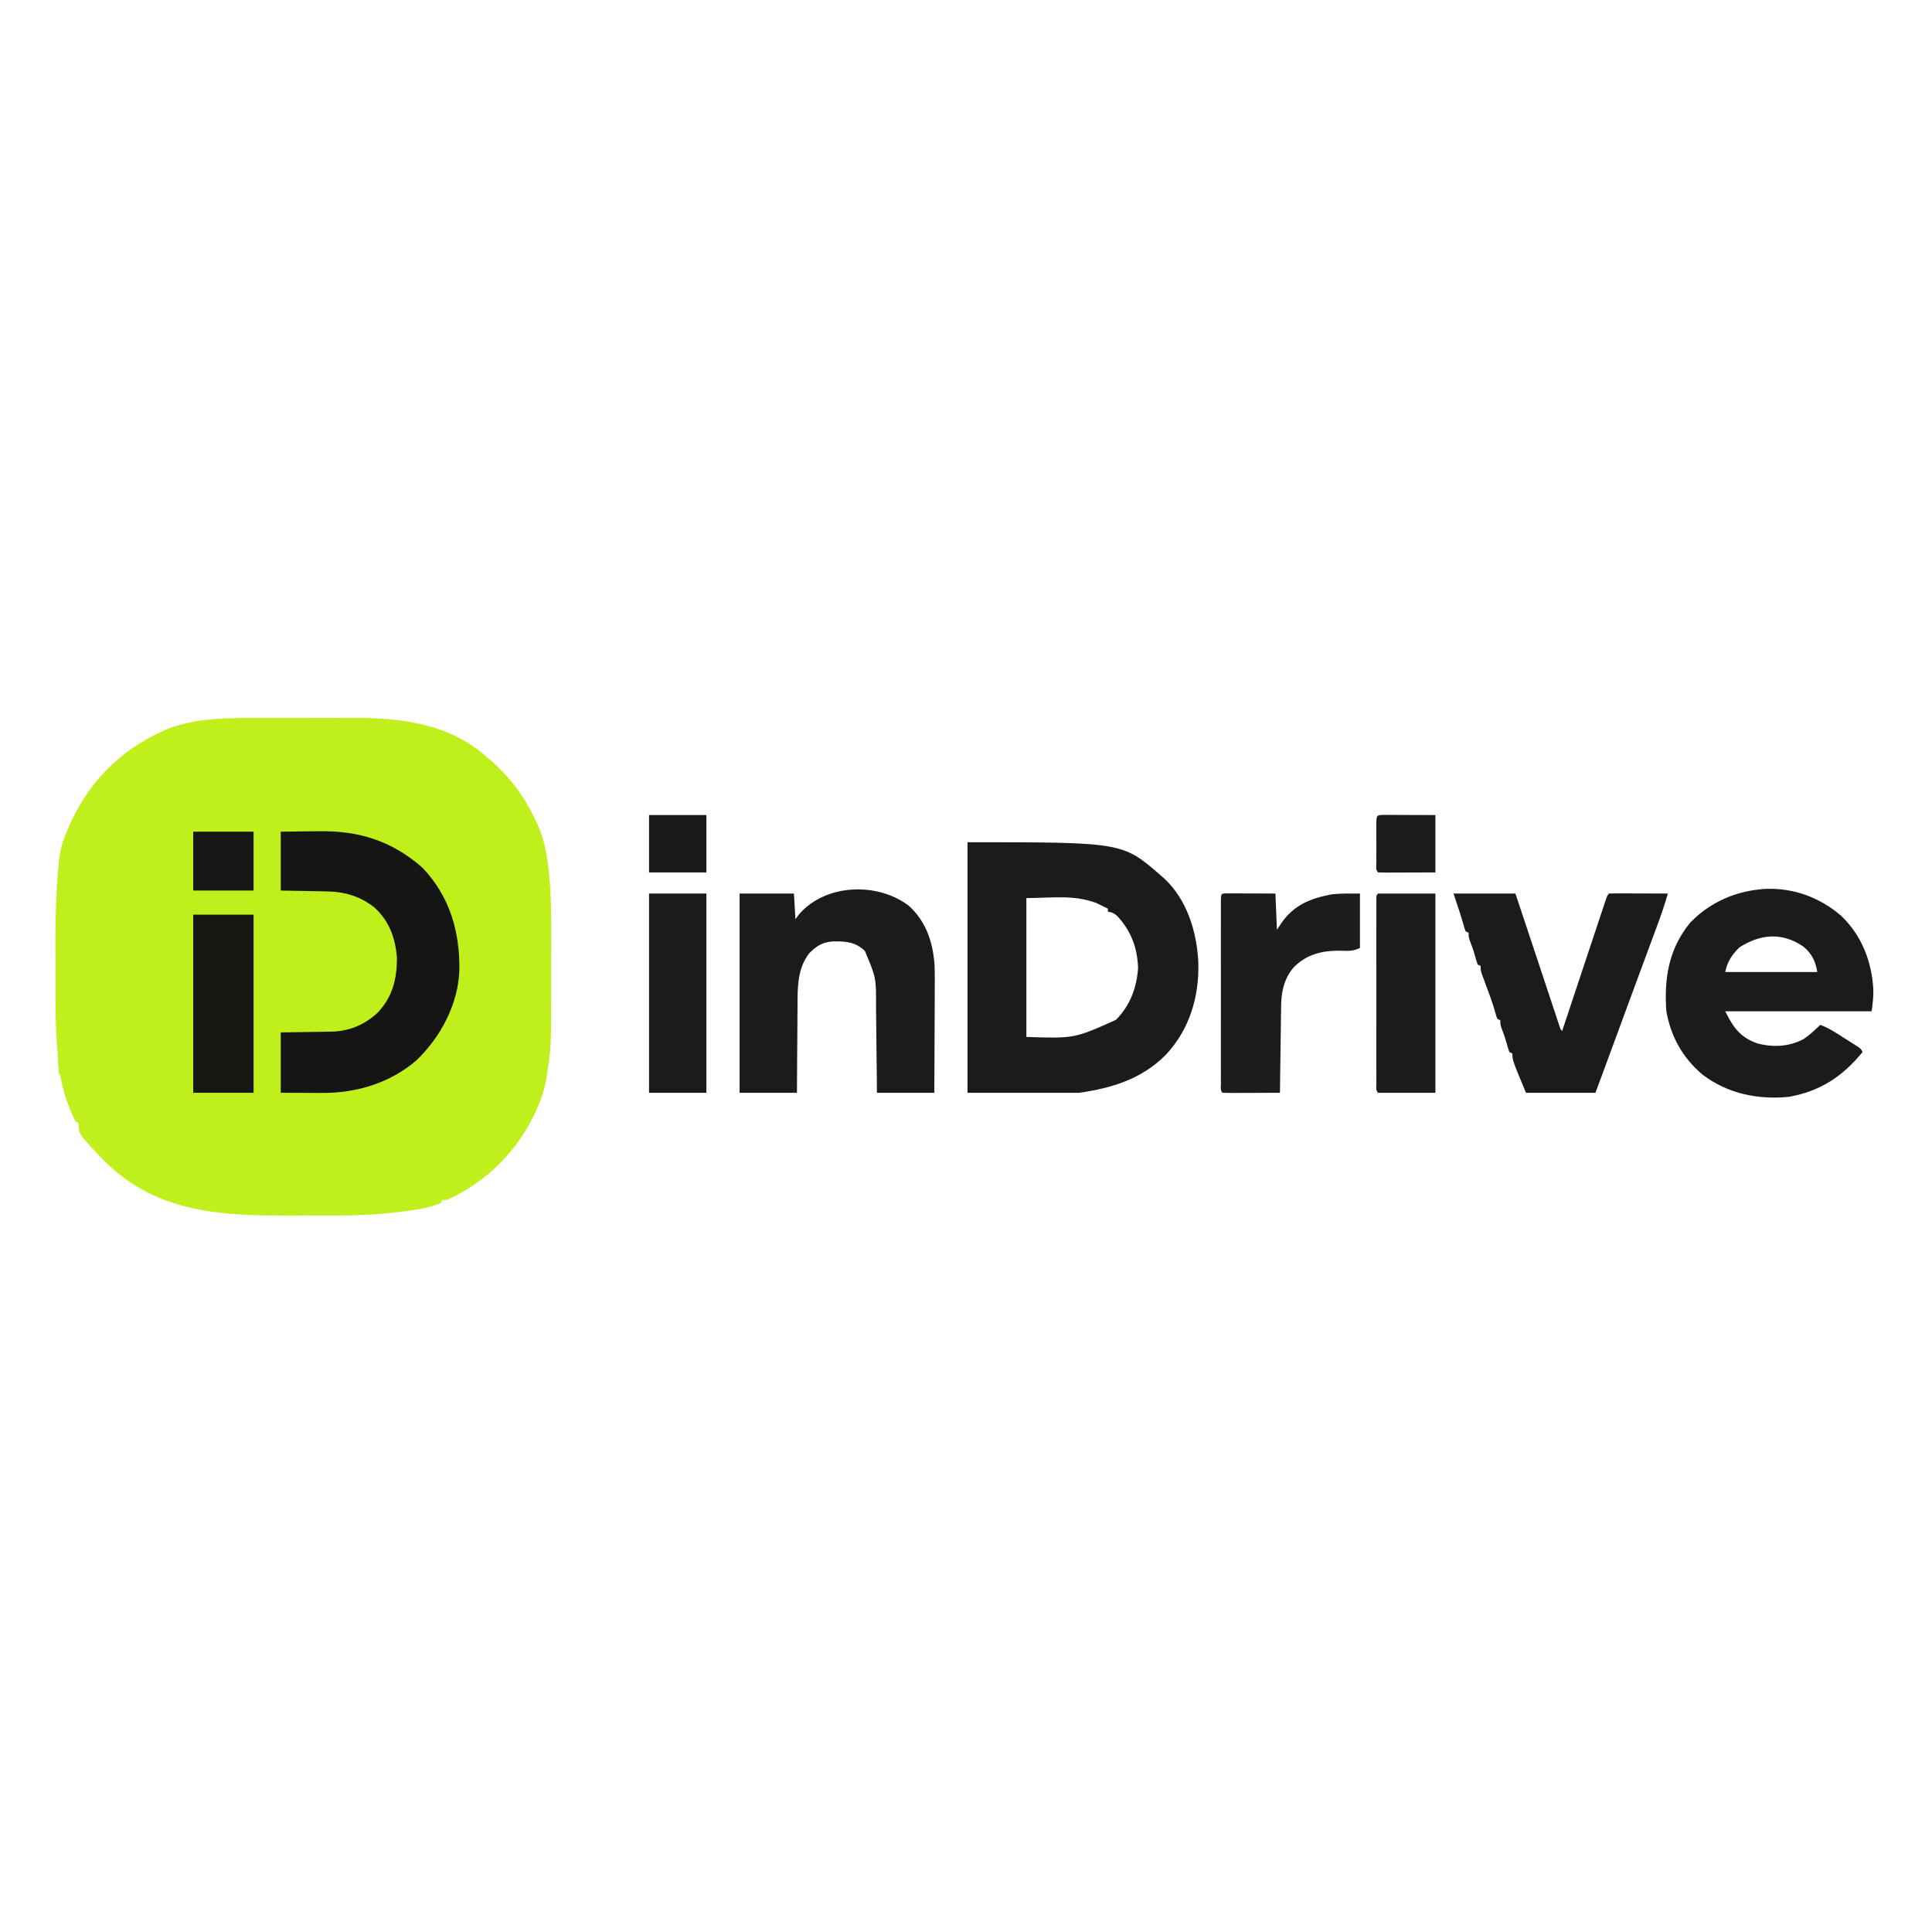
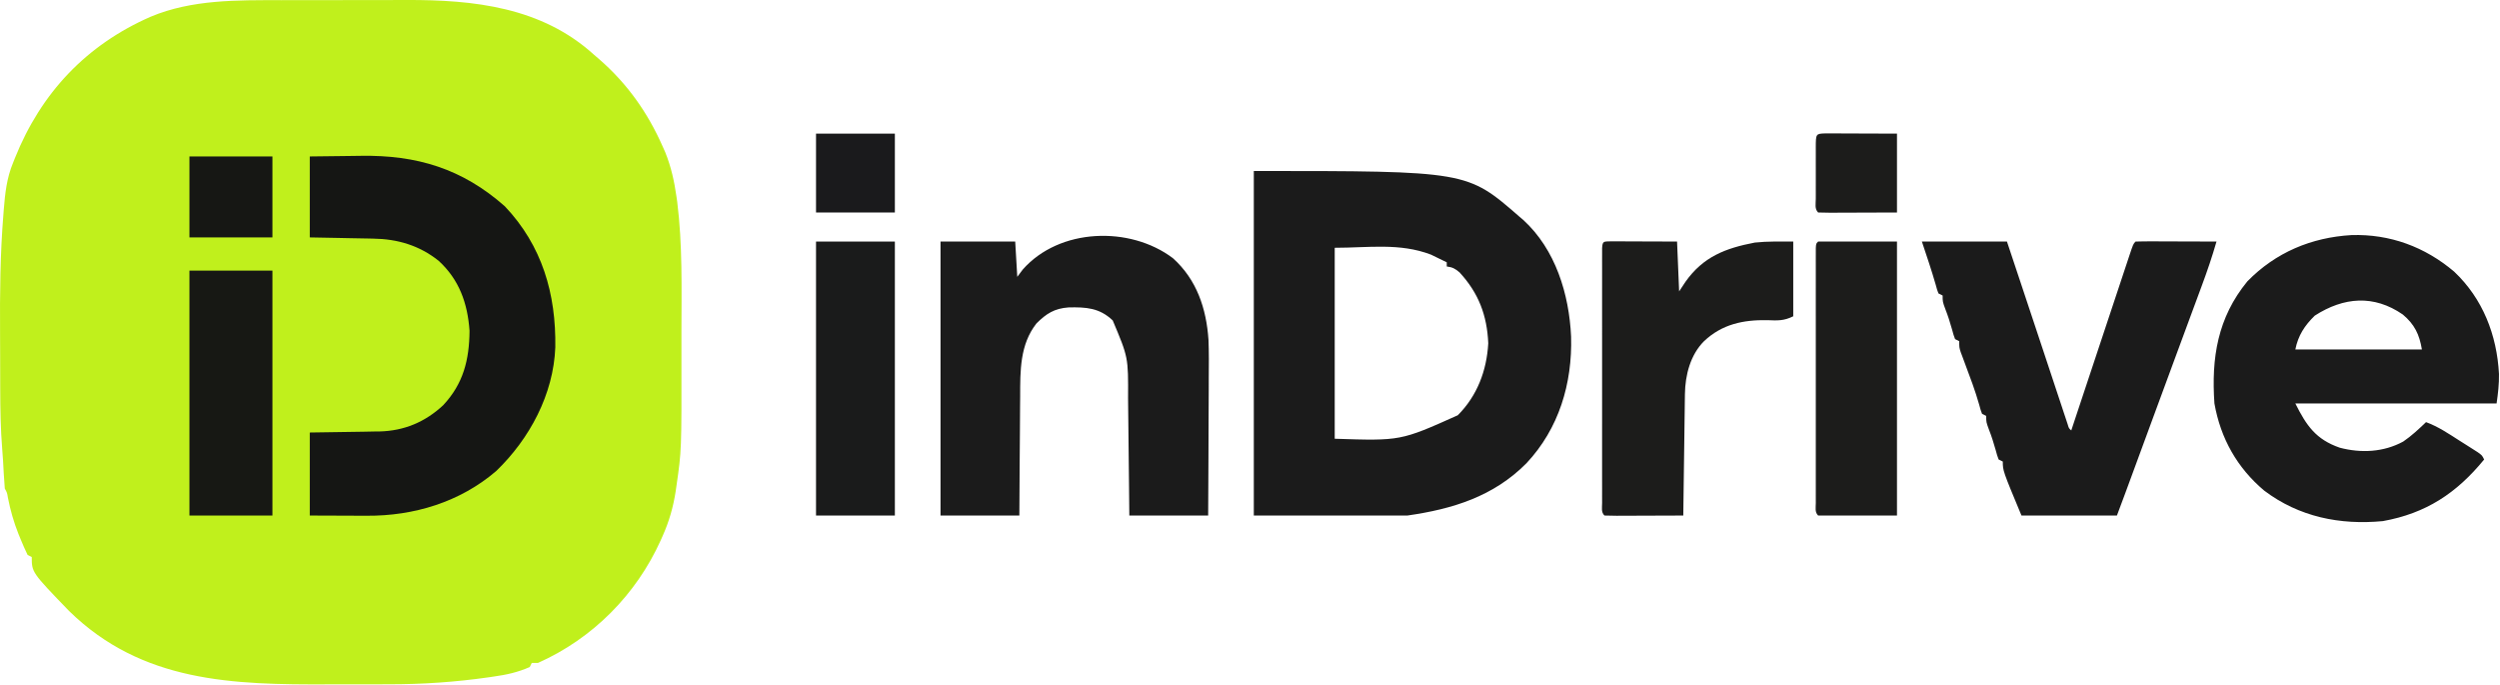
- <svg xmlns="http://www.w3.org/2000/svg" width="1280" height="1280">
+ <svg xmlns="http://www.w3.org/2000/svg" viewBox="36.69 475.62 1204.47 329.74">
  <path fill="#C0F01C" d="m172.2 475.7 6.875-.014q7.164-.01 14.328-.002c6.05.006 12.099-.01 18.148-.034a3724 3724 0 0 1 14.18-.013q3.34 0 6.681-.015c32.7-.132 65.358 3.442 90.588 26.378l2.535 2.18C338.97 515.892 348.788 529.725 356 546l1.371 3.086c2.813 7.029 4.32 13.88 5.379 21.351l.35 2.43c2.589 20.665 2.061 41.722 2.03 62.512q-.006 5.772.004 11.546c.058 45.723.058 45.723-2.384 62.638l-.392 2.742c-1.192 7.69-3.166 14.565-6.358 21.695l-.864 1.943C343.324 762.11 322.331 783.297 296 795h-3l-1 2c-5.693 2.495-11.116 3.724-17.25 4.563l-2.273.341c-16.146 2.323-32.175 3.412-48.477 3.397l-5.565.013q-5.788.01-11.576.002-5.837-.007-11.675.02c-46.431.216-90.066-.968-125.184-35.336-18-18.613-18-18.613-18-26l-2-1c-1.24-2.57-2.365-5.11-3.437-7.75l-.948-2.309c-2.299-5.765-3.902-11.405-5.107-17.5-.398-2.434-.398-2.434-1.508-4.441a198 198 0 0 1-.5-7.25l-.219-3.953-.122-2.26a273 273 0 0 0-.398-5.434c-.79-9.724-.942-19.39-.964-29.142l-.009-2.566q-.022-6.754-.028-13.508a2130 2130 0 0 0-.041-10.906c-.118-19.075.061-38.045 1.61-57.067l.176-2.276c.63-7.864 1.427-15.303 4.495-22.638l.9-2.263c12.58-31.35 34.393-54.501 65.449-68.076 19.804-8.306 41.719-7.977 62.85-7.962" />
  <path fill="#1B1B1B" d="M641 558c102.789 0 102.789 0 128 22l1.863 1.574c15.576 14.215 22.126 35.77 23.062 56.199.653 22.632-5.884 44.367-21.508 61.027-15.883 16.027-35.581 22.08-57.417 25.2h-74zm39 37v92c31.772 1.04 31.772 1.04 59.313-11.312 9.38-9.381 13.953-21.554 14.687-34.688-.586-13.527-4.662-24.19-13.816-34.137-2.165-1.847-3.404-2.491-6.184-2.863v-2a356 356 0 0 0-4.875-2.375l-2.742-1.336C711.283 592.535 696.32 595 680 595M1170.055 588.879c18.565-.578 35.43 5.69 49.507 17.621 13.783 13.022 20.585 30.465 21.586 49.29.075 4.936-.438 9.24-1.148 14.21h-97c5.378 10.755 9.95 17.334 21.402 21.316 10.293 2.709 21.133 2.185 30.606-2.964 4.001-2.715 7.5-6.022 10.992-9.352 5.926 2.186 10.953 5.61 16.25 9l3.086 1.945 2.93 1.867 2.68 1.708C1233 695 1233 695 1234 697c-13.327 16.283-28.028 25.94-48.812 29.688-20.654 1.968-40.407-2.018-57.188-14.688-13.048-10.992-21.01-25.128-24-42-1.532-21.926 1.516-41.301 15.863-58.809 13.602-13.95 30.848-21.172 50.192-22.312m-17.68 38.808c-4.908 4.779-8.03 9.586-9.375 16.313h61c-1.207-7.24-3.515-12.069-9.187-16.84-14.005-9.675-28.527-8.415-42.438.528M602 600c11.511 10.34 16.134 24.255 17.16 39.365.244 6.076.186 12.15.133 18.229q-.009 2.89-.013 5.783c-.011 5.017-.04 10.034-.074 15.052-.036 6.05-.05 12.1-.067 18.15-.03 9.14-.087 18.28-.139 27.421h-38l-.148-15.074q-.053-4.765-.11-9.53c-.06-5.027-.118-10.054-.164-15.08q-.057-6.09-.136-12.178a1078 1078 0 0 1-.045-4.615c.107-19.729.107-19.729-7.397-37.523-6.376-6.068-12.837-6.448-21.262-6.27-6.835.493-10.701 2.95-15.488 7.707-8.03 10.21-7.853 22.894-7.86 35.239q-.021 2.495-.05 4.989c-.043 4.331-.063 8.663-.078 12.995-.023 5.221-.076 10.443-.123 15.664-.069 7.892-.1 15.784-.139 23.676h-38V592h36l1 17 2.625-3.5c17.674-20.102 51.701-21.11 72.375-5.5" />
  <path fill="#151614" d="M186 551c6.117-.093 12.23-.172 18.347-.22a855 855 0 0 0 6.22-.082c26.99-.443 48.906 6.158 69.433 24.302 18.018 19.014 24.726 42.213 24.336 67.96-.868 22.626-12.398 44.12-28.52 59.626-17.442 14.95-39.653 21.67-62.472 21.512l-2.12-.003c-2.575-.006-5.15-.02-7.724-.033L186 724v-40c19.875-.312 19.875-.312 26.085-.388q2.485-.049 4.97-.1l2.527-.02c11.892-.284 22.03-4.532 30.75-12.668C260.018 660.42 262.866 649.07 263 635c-.948-13.278-4.947-24.62-14.914-33.754-9.317-7.405-19.786-10.498-31.52-10.66l-2.66-.059c-2.781-.06-5.562-.106-8.344-.152l-5.685-.117c-4.626-.097-9.251-.177-13.877-.258z" />
  <path fill="#1B1B1B" d="M963 592h41l4.875 14.625 1.694 5.078q4.496 13.472 8.966 26.954 2.461 7.42 4.927 14.84 1.228 3.698 2.453 7.398 1.732 5.232 3.472 10.46l1.062 3.218.976 2.928c.28.848.562 1.697.852 2.57.563 1.907.563 1.907 1.723 2.929l1.132-3.41q5.27-15.872 10.55-31.742 2.716-8.16 5.425-16.32 2.613-7.87 5.233-15.737 1-3.007 1.998-6.018 1.394-4.2 2.795-8.398l.839-2.54c1.914-5.72 1.914-5.72 3.028-6.835a234 234 0 0 1 8.629-.098l2.619.005c2.771.005 5.543.018 8.314.03q2.813.009 5.624.014 6.907.017 13.814.049c-2.079 7.27-4.513 14.356-7.148 21.441l-1.229 3.326q-1.996 5.399-3.998 10.795l-2.79 7.55-4.354 11.773a17961 17961 0 0 0-11.162 30.25l-3.56 9.667-6.61 17.952-1.144 3.105-1.07 2.905-.918 2.494c-1.33 3.584-2.675 7.162-4.017 10.742h-46c-9-21.6-9-21.6-9-26l-2-1c-.746-2.004-.746-2.004-1.437-4.562-.946-3.366-1.969-6.623-3.25-9.875C994 679 994 679 994 676l-2-1c-.704-1.883-.704-1.883-1.363-4.348-1.932-6.83-4.444-13.416-6.94-20.056l-1.052-2.842-.958-2.553C981 643 981 643 981 640l-2-1c-.746-2.004-.746-2.004-1.437-4.562-.946-3.366-1.969-6.623-3.25-9.875C973 621 973 621 973 618l-2-1c-.676-1.758-.676-1.758-1.312-4.125-2.018-7.023-4.377-13.943-6.688-20.875" />
  <path fill="#1C1C1B" d="M813.326 591.886q2.214 0 4.428.016l2.35.005c2.486.005 4.972.018 7.458.03q2.523.008 5.045.014c4.131.01 8.262.03 12.393.049l1 24 3.062-4.625c8.516-12.05 19.248-16.184 33.458-18.895 6.127-.657 12.318-.48 18.48-.48v36c-4.493 2.246-7.601 2.073-12.438 1.875-11.621-.218-21.883 1.92-30.562 10.125-6.592 6.592-9.082 16.354-9.205 25.42l-.06 3.943-.051 4.246-.063 4.355q-.082 5.721-.153 11.442-.077 5.843-.161 11.684-.162 11.454-.307 22.91-8.09.037-16.18.055-2.755.008-5.51.02c-2.633.013-5.266.018-7.9.023l-2.503.015c-1.97 0-3.939-.051-5.907-.113-1.68-1.68-1.126-3.744-1.127-6.049l-.009-3.314.007-3.668-.006-3.838q-.005-5.226 0-10.45c.003-3.638 0-7.276 0-10.913q-.004-9.165.005-18.33.007-10.611-.002-21.222-.007-9.094-.003-18.188.003-5.44-.001-10.877c-.004-4.04.001-8.08.007-12.12l-.007-3.668.009-3.314.001-2.898c.208-3.55.783-3.14 4.452-3.265M913 592h38v132h-38c-1.68-1.68-1.126-3.744-1.127-6.049l-.009-3.314.007-3.668-.006-3.838a4704 4704 0 0 1 0-10.45c.003-3.638 0-7.276 0-10.913q-.004-9.165.005-18.33.007-10.611-.002-21.222-.007-9.094-.003-18.188.003-5.44-.001-10.877c-.004-4.04.001-8.08.007-12.12l-.007-3.668.009-3.314.001-2.898C912 593 912 593 913 592" />
  <path fill="#1A1B1B" d="M430 592h38v132h-38z" />
  <path fill="#171814" d="M128 606h40v118h-40z" />
  <path fill="#161714" d="M128 551h40v39h-40z" />
  <path fill="#1C1C1B" d="M916.602 539.886q2.404 0 4.808.016l2.26.003c2.798.006 5.595.02 8.393.032L951 540v38l-18.937.062-5.985.028-4.668.008-2.47.015c-1.98 0-3.96-.05-5.94-.113-1.788-1.788-1.128-4.196-1.139-6.576l.006-2.362-.003-2.41q0-2.527.006-5.053c.005-2.588 0-5.175-.007-7.763q0-2.45.004-4.899l-.006-2.36c.029-6.542.029-6.542 4.74-6.69" />
  <path fill="#1A1A1C" d="M430 540h38v38h-38z" />
</svg>
